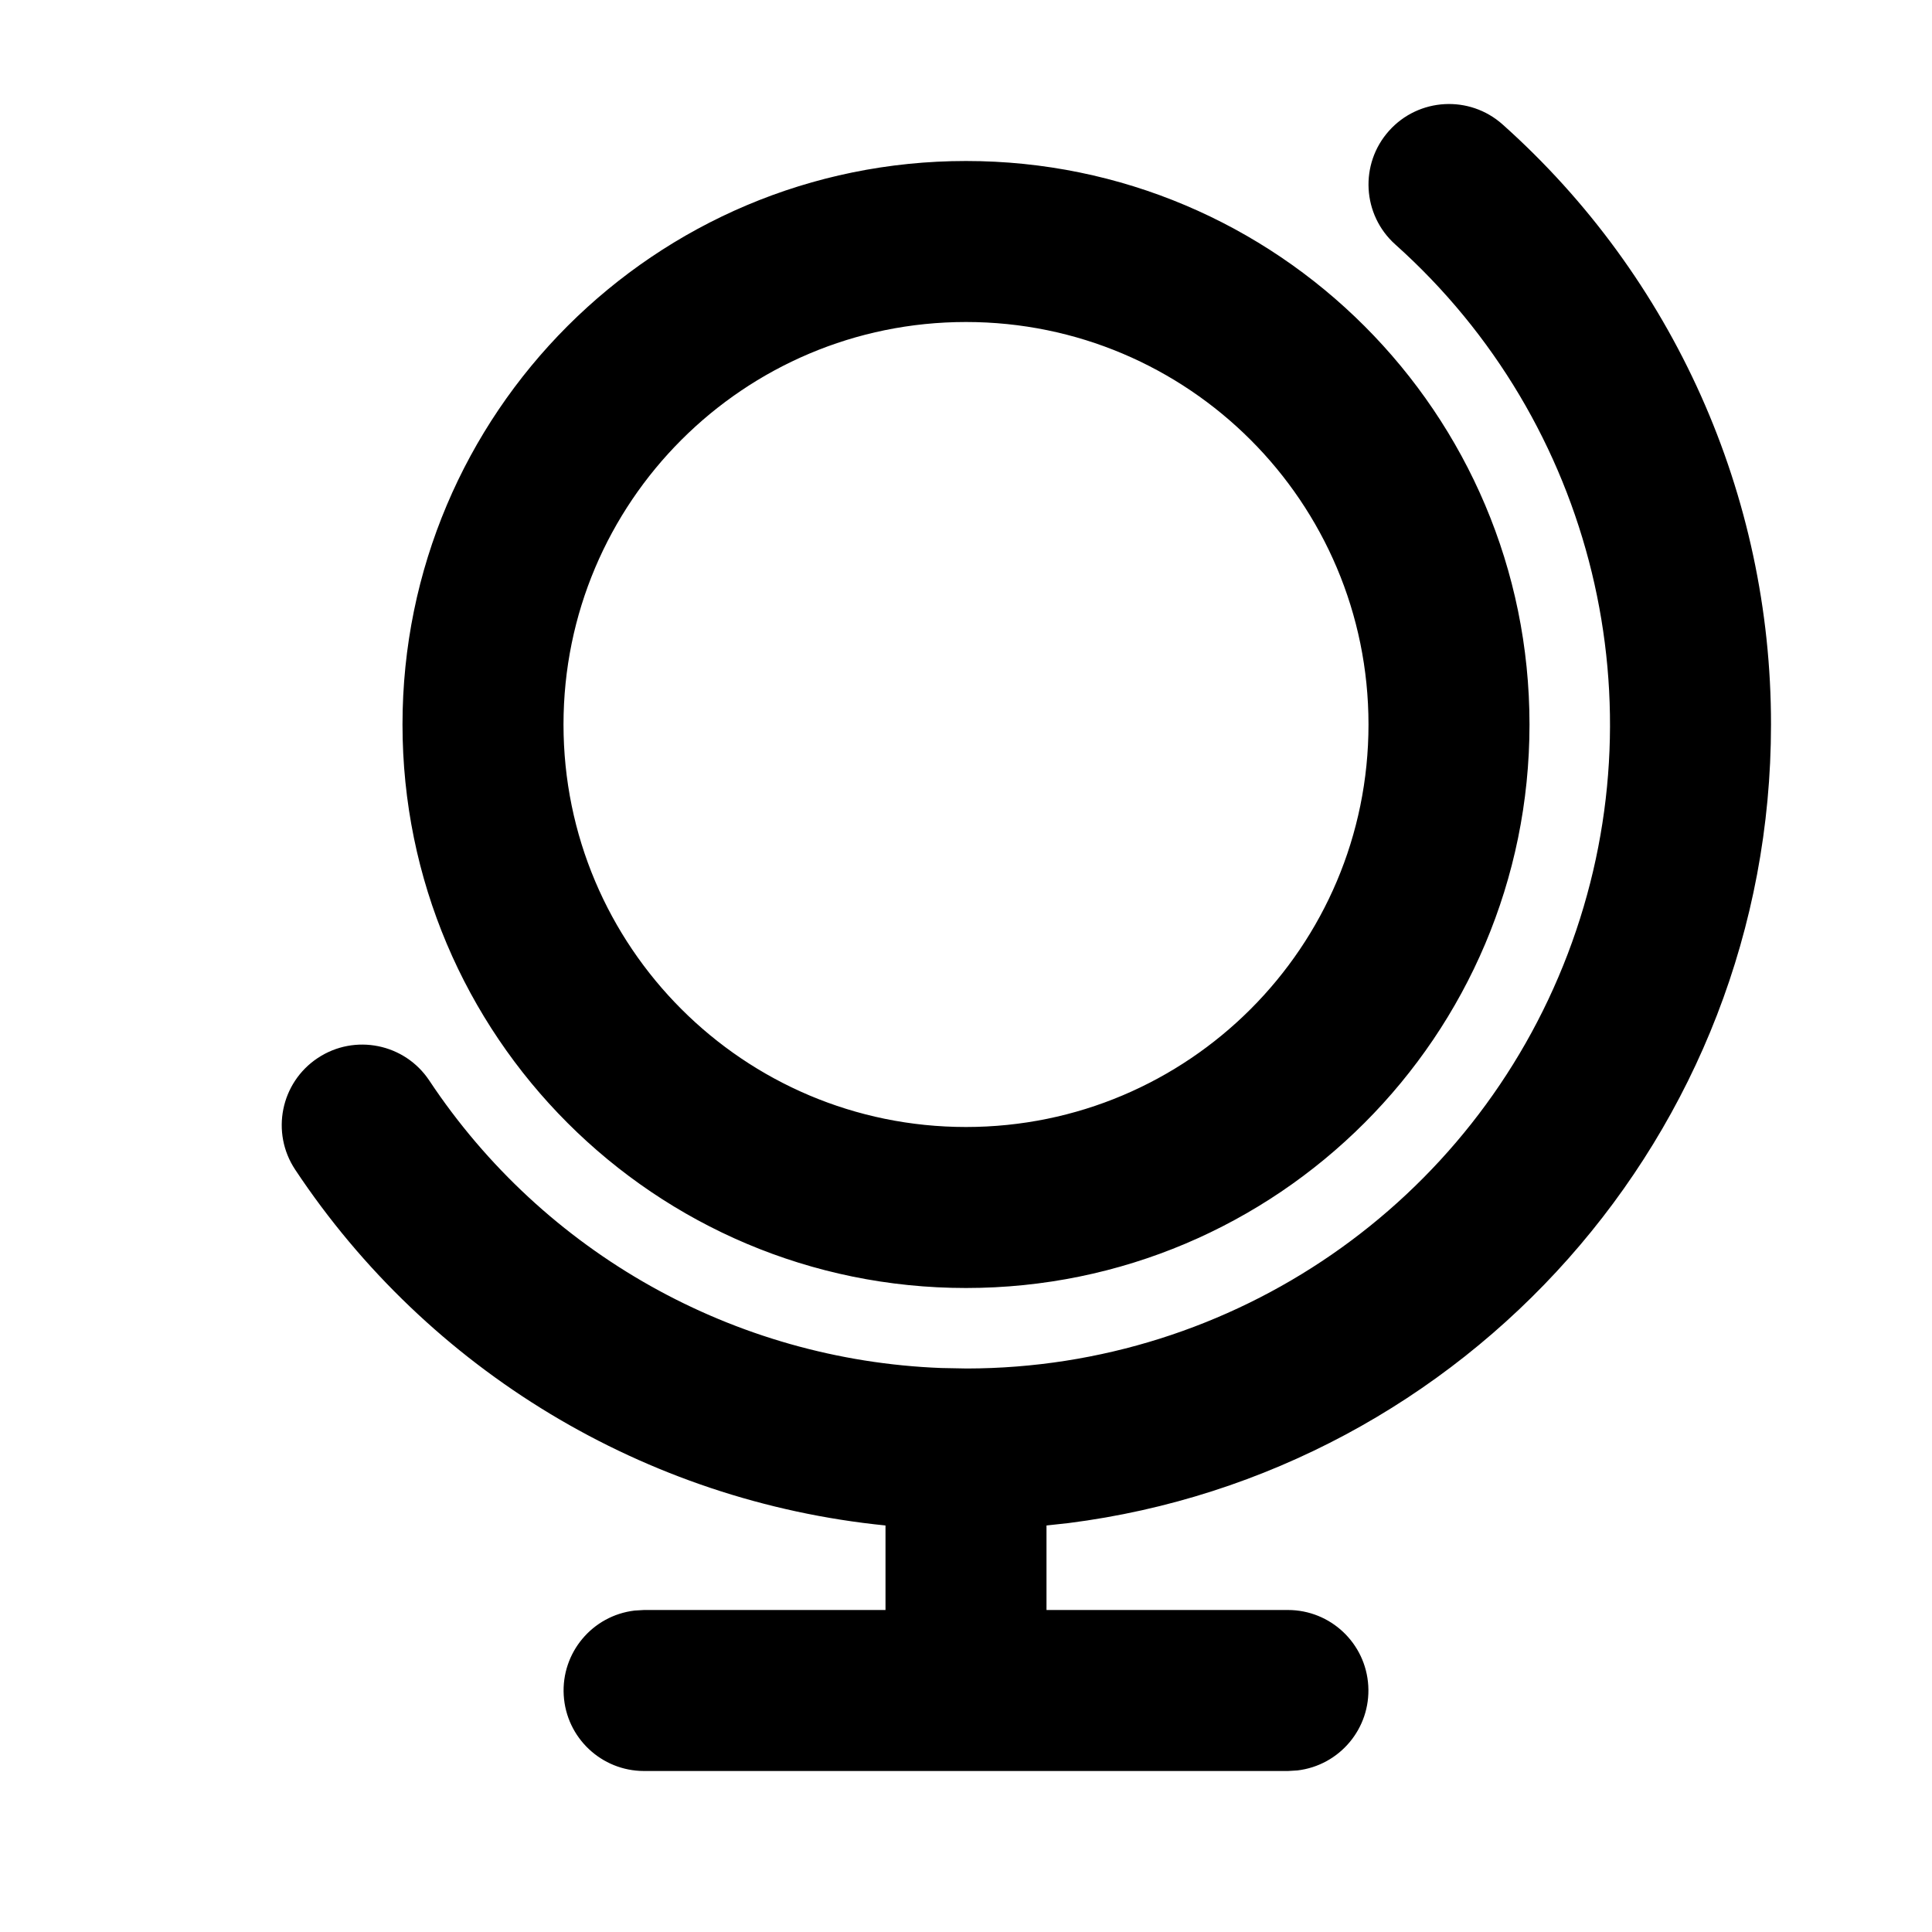
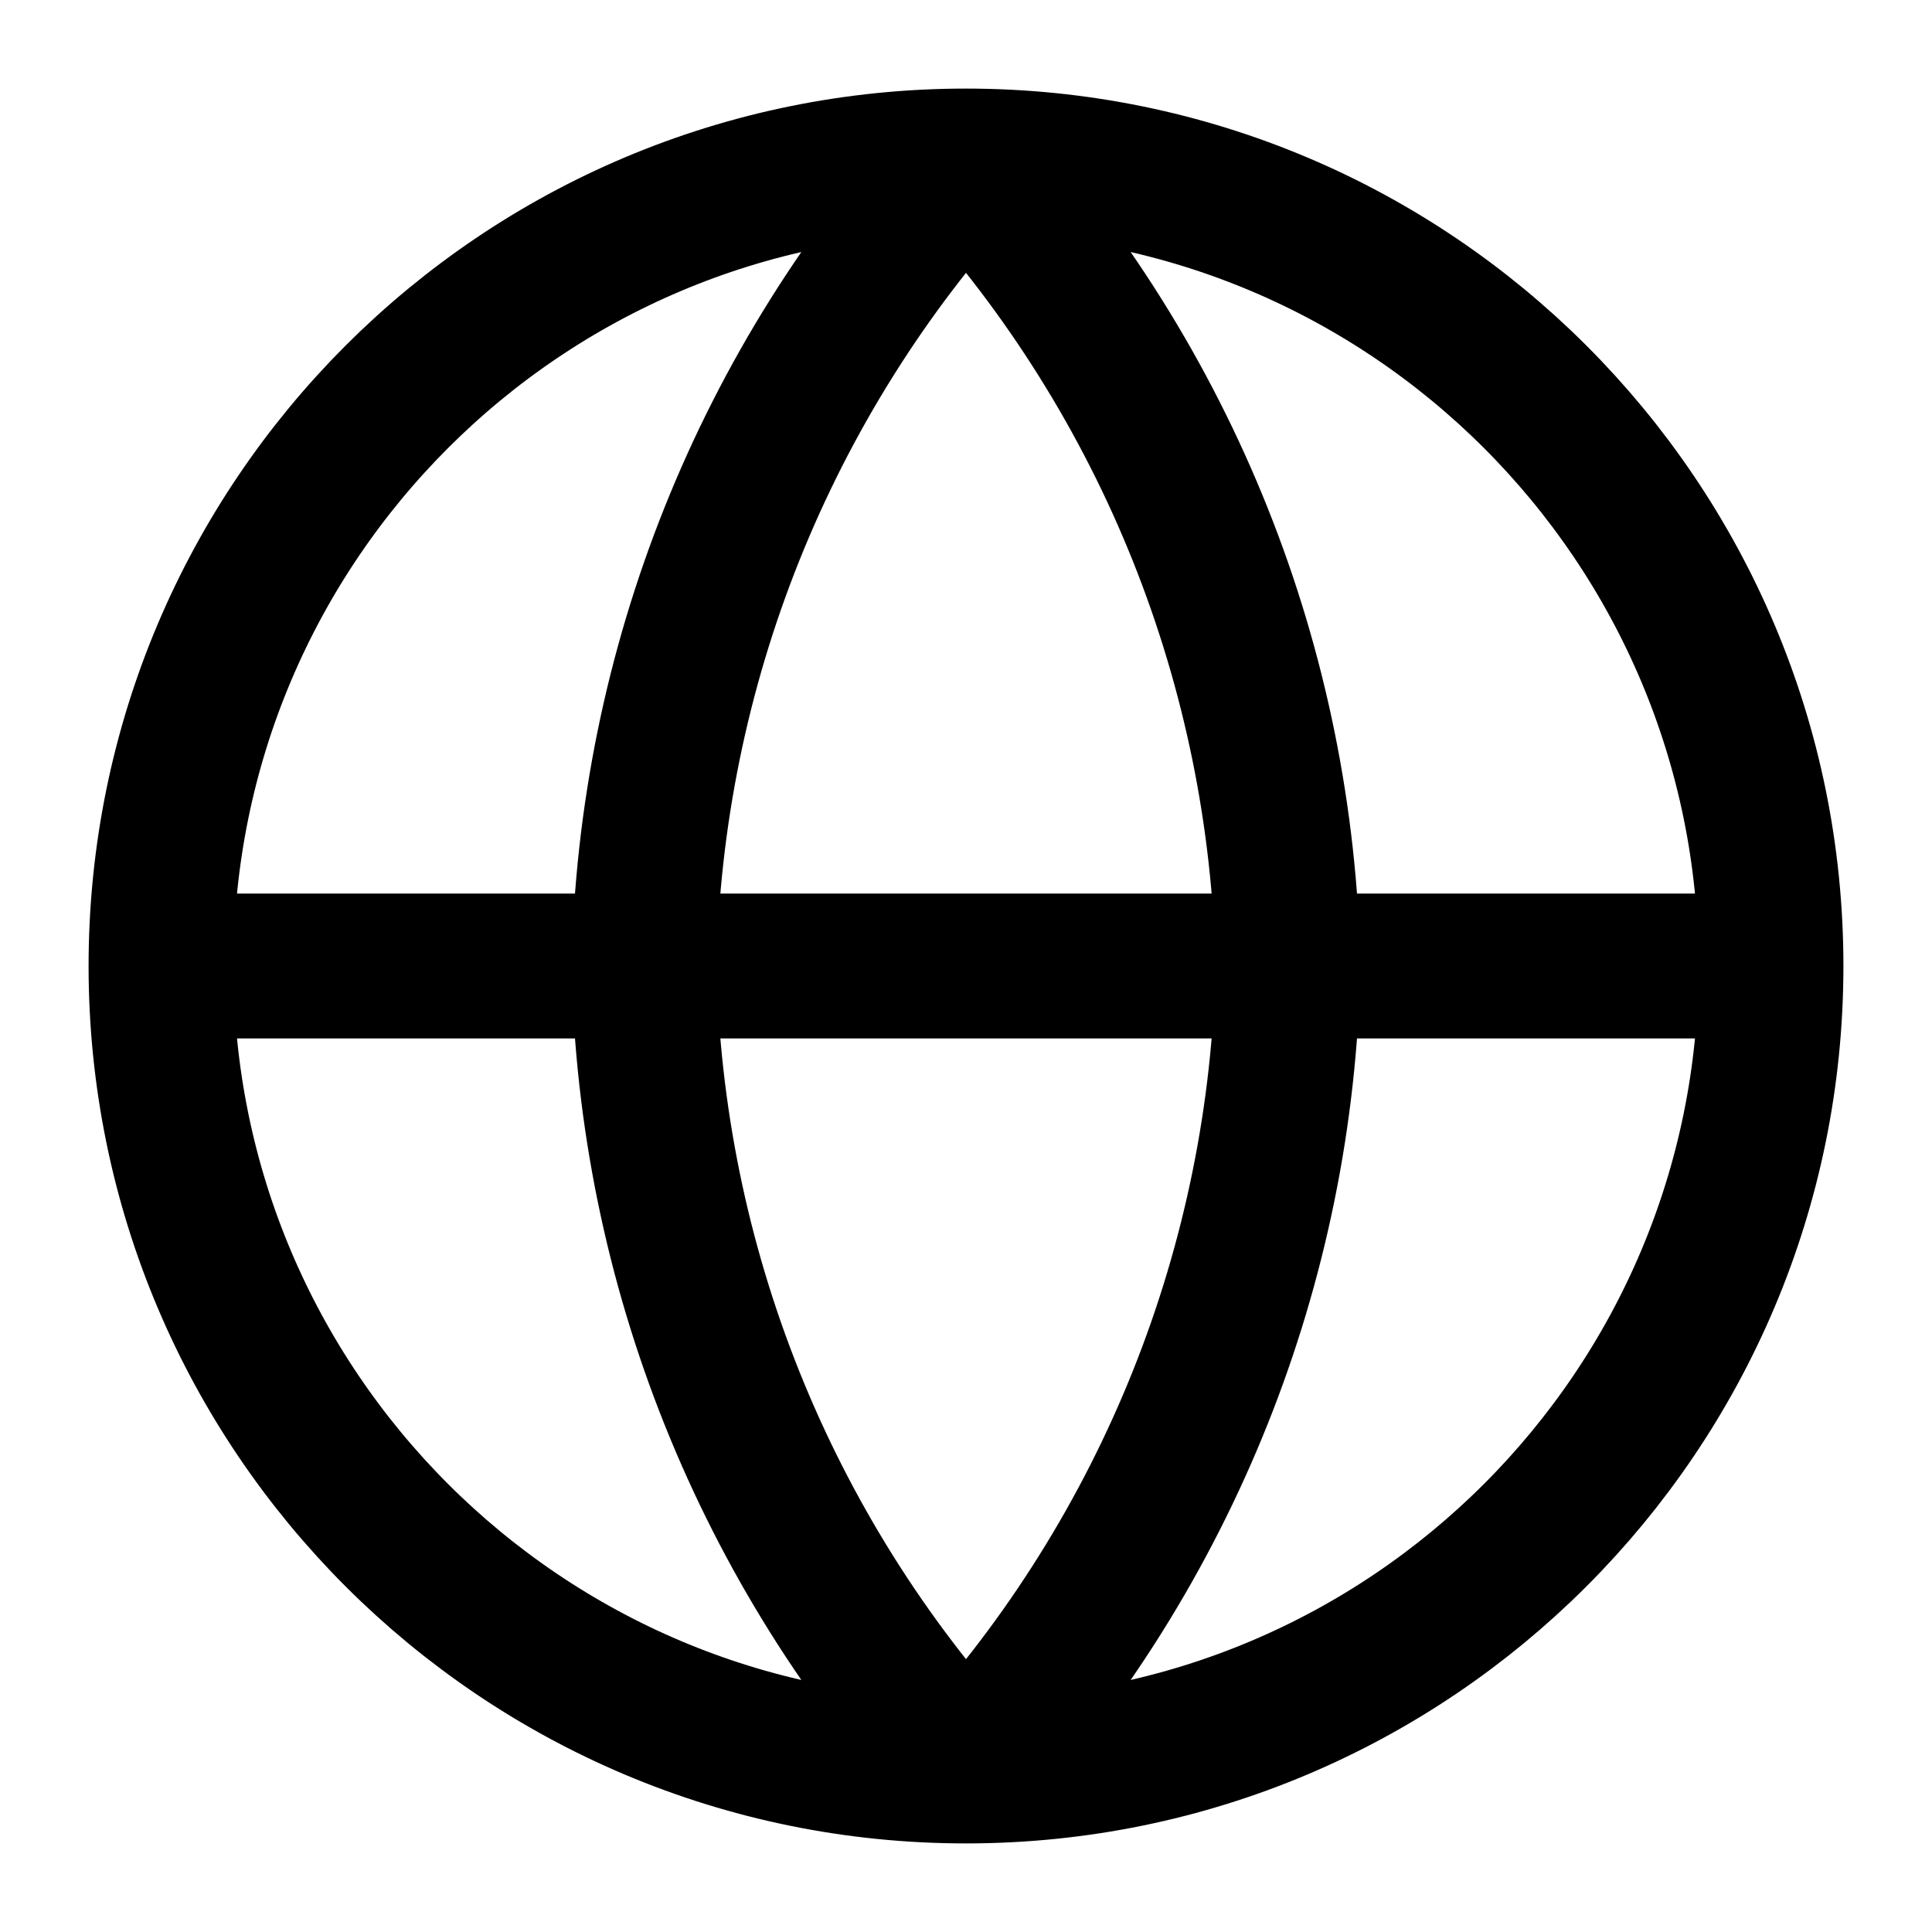
- <svg xmlns="http://www.w3.org/2000/svg" viewBox="0 0 24 24">
-   <g fill="none">
-     <path d="m12.593 23.258l-.011.002l-.071.035l-.02.004l-.014-.004l-.071-.035q-.016-.005-.024.005l-.004.01l-.017.428l.005.02l.01.013l.104.074l.015.004l.012-.004l.104-.074l.012-.016l.004-.017l-.017-.427q-.004-.016-.017-.018m.265-.113l-.013.002l-.185.093l-.01.01l-.003.011l.018.43l.005.012l.008.007l.201.093q.019.005.029-.008l.004-.014l-.034-.614q-.005-.018-.02-.022m-.715.002a.02.02 0 0 0-.027.006l-.006.014l-.034.614q.001.018.017.024l.015-.002l.201-.093l.01-.008l.004-.011l.017-.43l-.003-.012l-.01-.01z" />
-     <path fill="currentColor" d="M17.255 1.625a1 1 0 0 1 1.412-.078A9.98 9.98 0 0 1 22 9c0 5.091-3.804 9.294-8.725 9.92l-.275.03V20h3a1 1 0 0 1 .117 1.993L16 22H8a1 1 0 0 1-.117-1.993L8 20h3v-1.05a10 10 0 0 1-7.333-4.42a1 1 0 1 1 1.666-1.107a8 8 0 0 0 6.36 3.571l.318.006a8 8 0 0 0 5.322-13.963a1 1 0 0 1-.078-1.412M12 2a7 7 0 1 1 0 14a7 7 0 0 1 0-14m0 2a5 5 0 1 0 0 10a5 5 0 0 0 0-10" />
-   </g>
+ <svg xmlns="http://www.w3.org/2000/svg" viewBox="0 0 20 20" fill="none">
+   <path d="M1.667 10H18.333M1.667 10C1.667 14.602 5.398 18.333 10 18.333M1.667 10C1.667 5.398 5.398 1.667 10 1.667M18.333 10C18.333 14.602 14.602 18.333 10 18.333M18.333 10C18.333 5.398 14.602 1.667 10 1.667M10 18.333C12.084 16.051 13.269 13.09 13.333 10C13.269 6.91 12.084 3.949 10 1.667M10 18.333C7.916 16.051 6.731 13.09 6.667 10C6.731 6.91 7.916 3.949 10 1.667" stroke="currentColor" stroke-width="1.5" stroke-linecap="round" stroke-linejoin="round" />
</svg>
